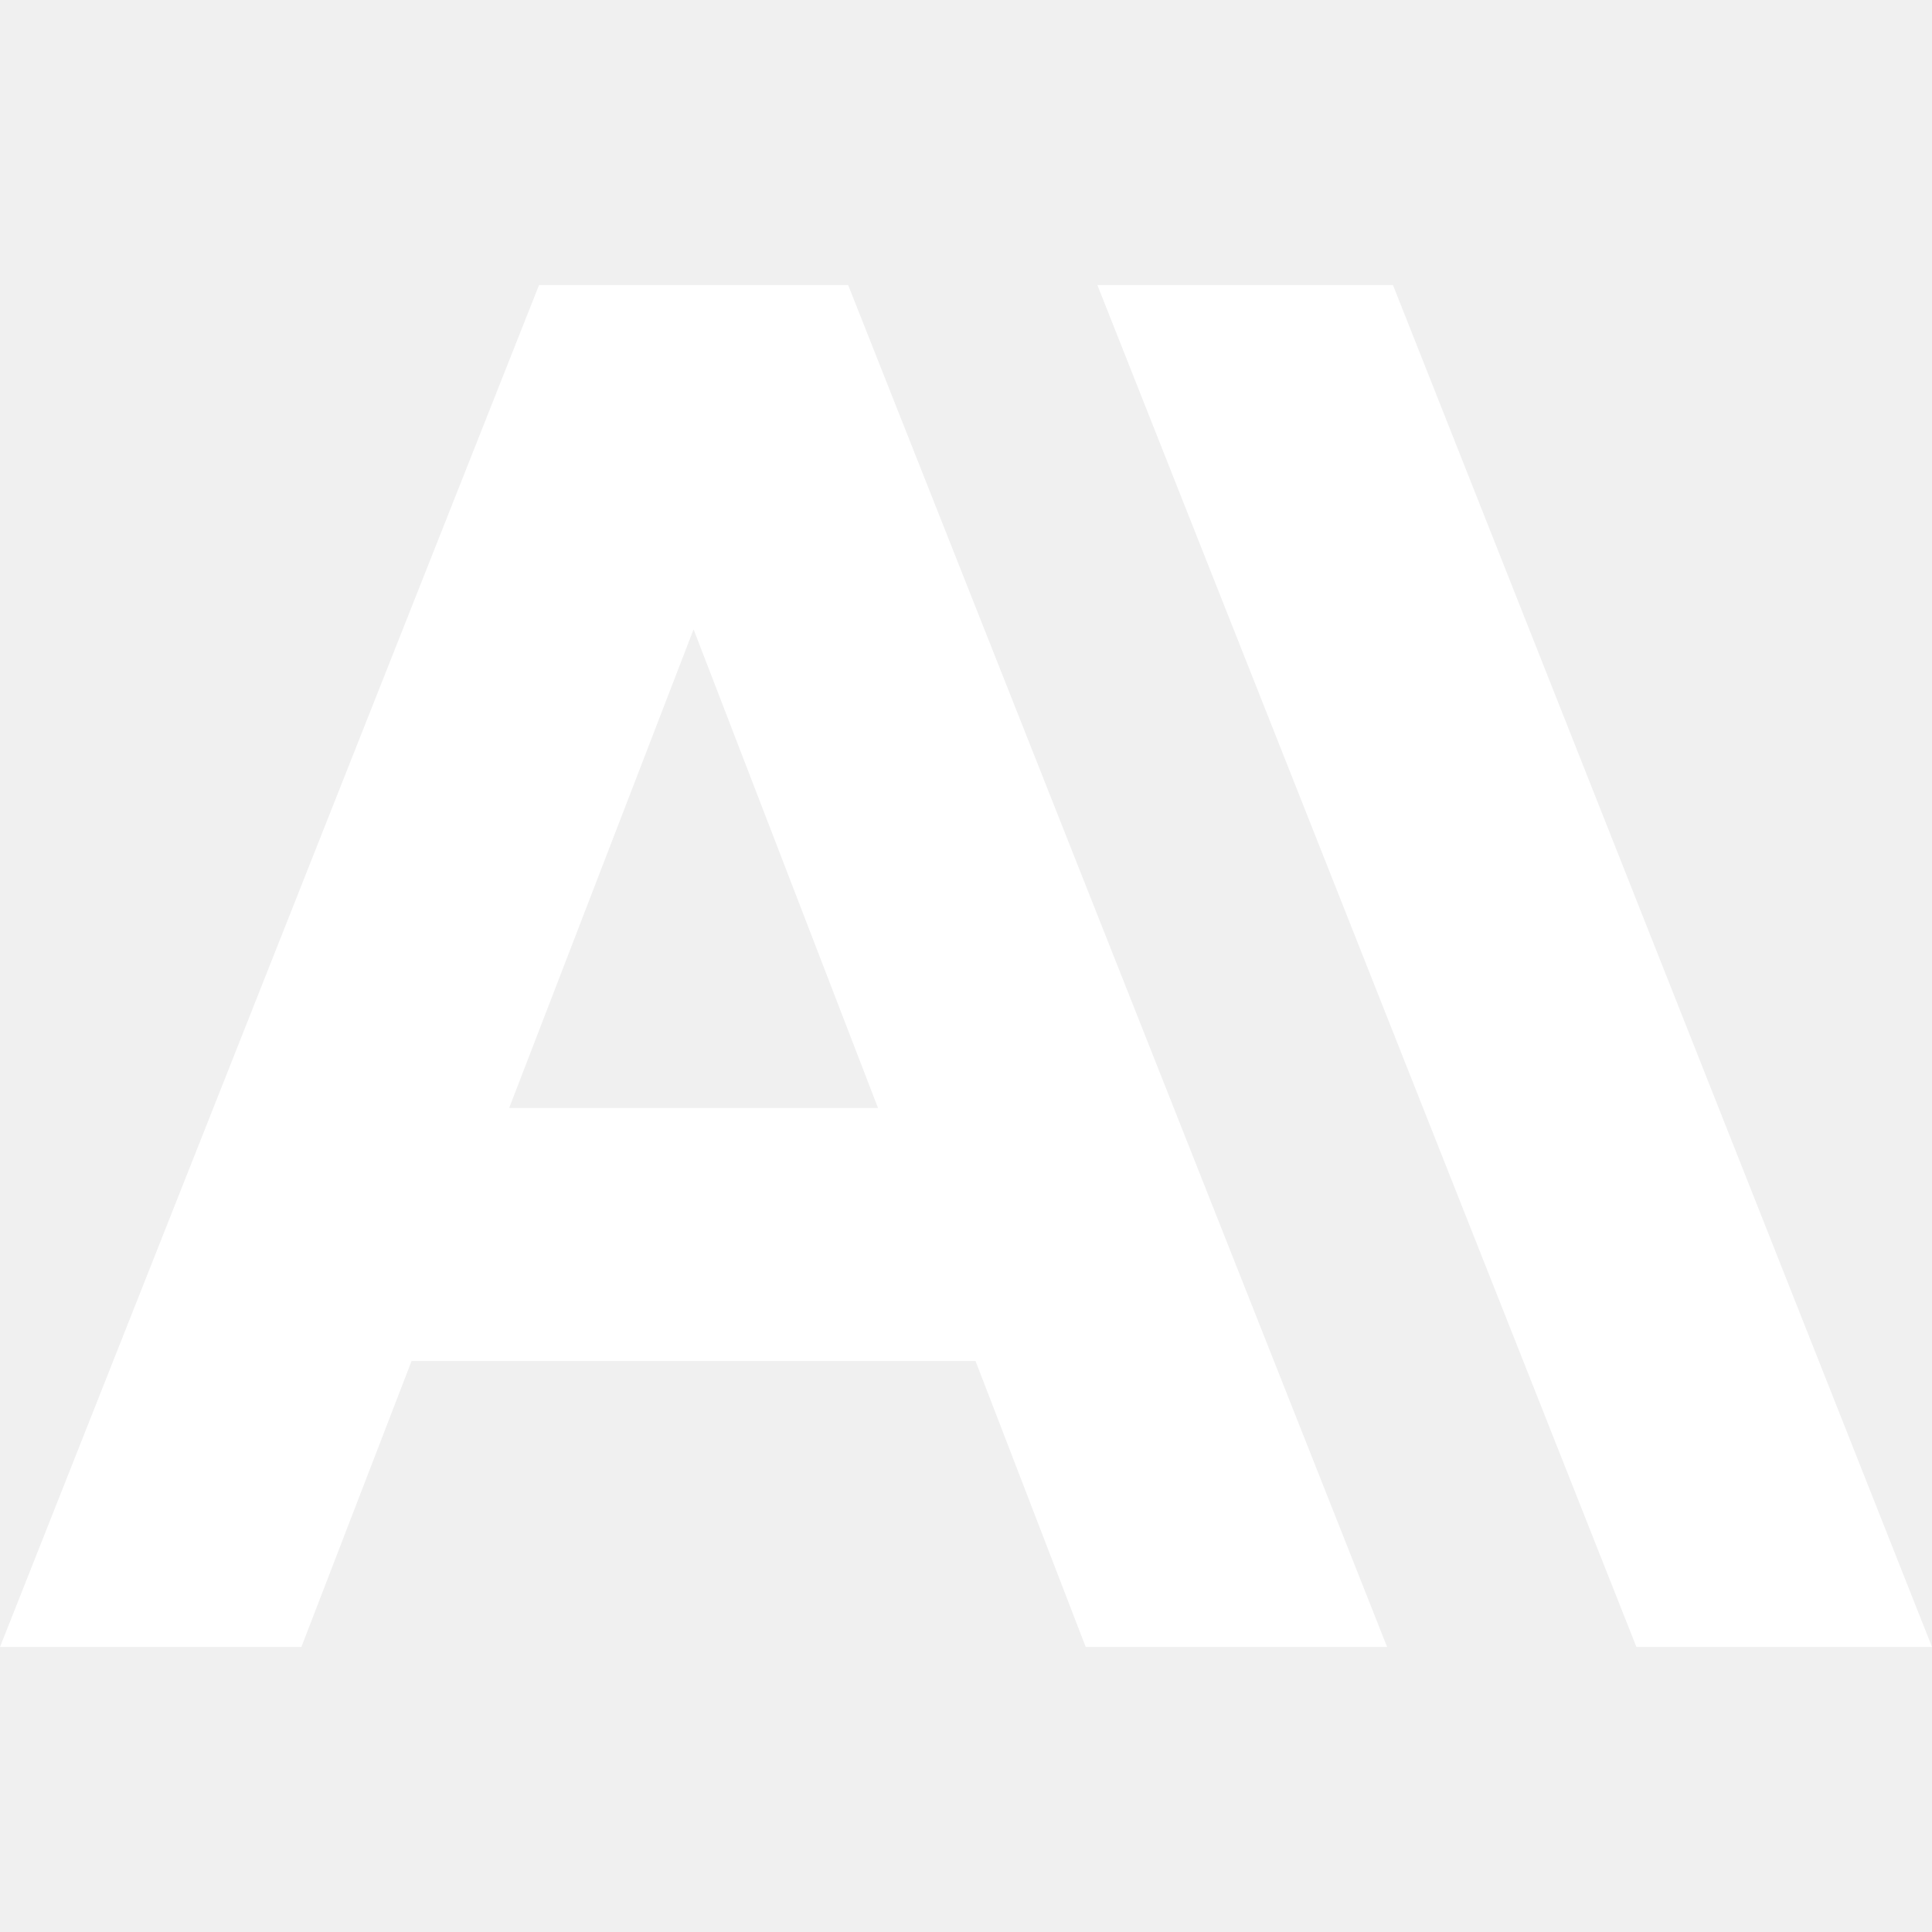
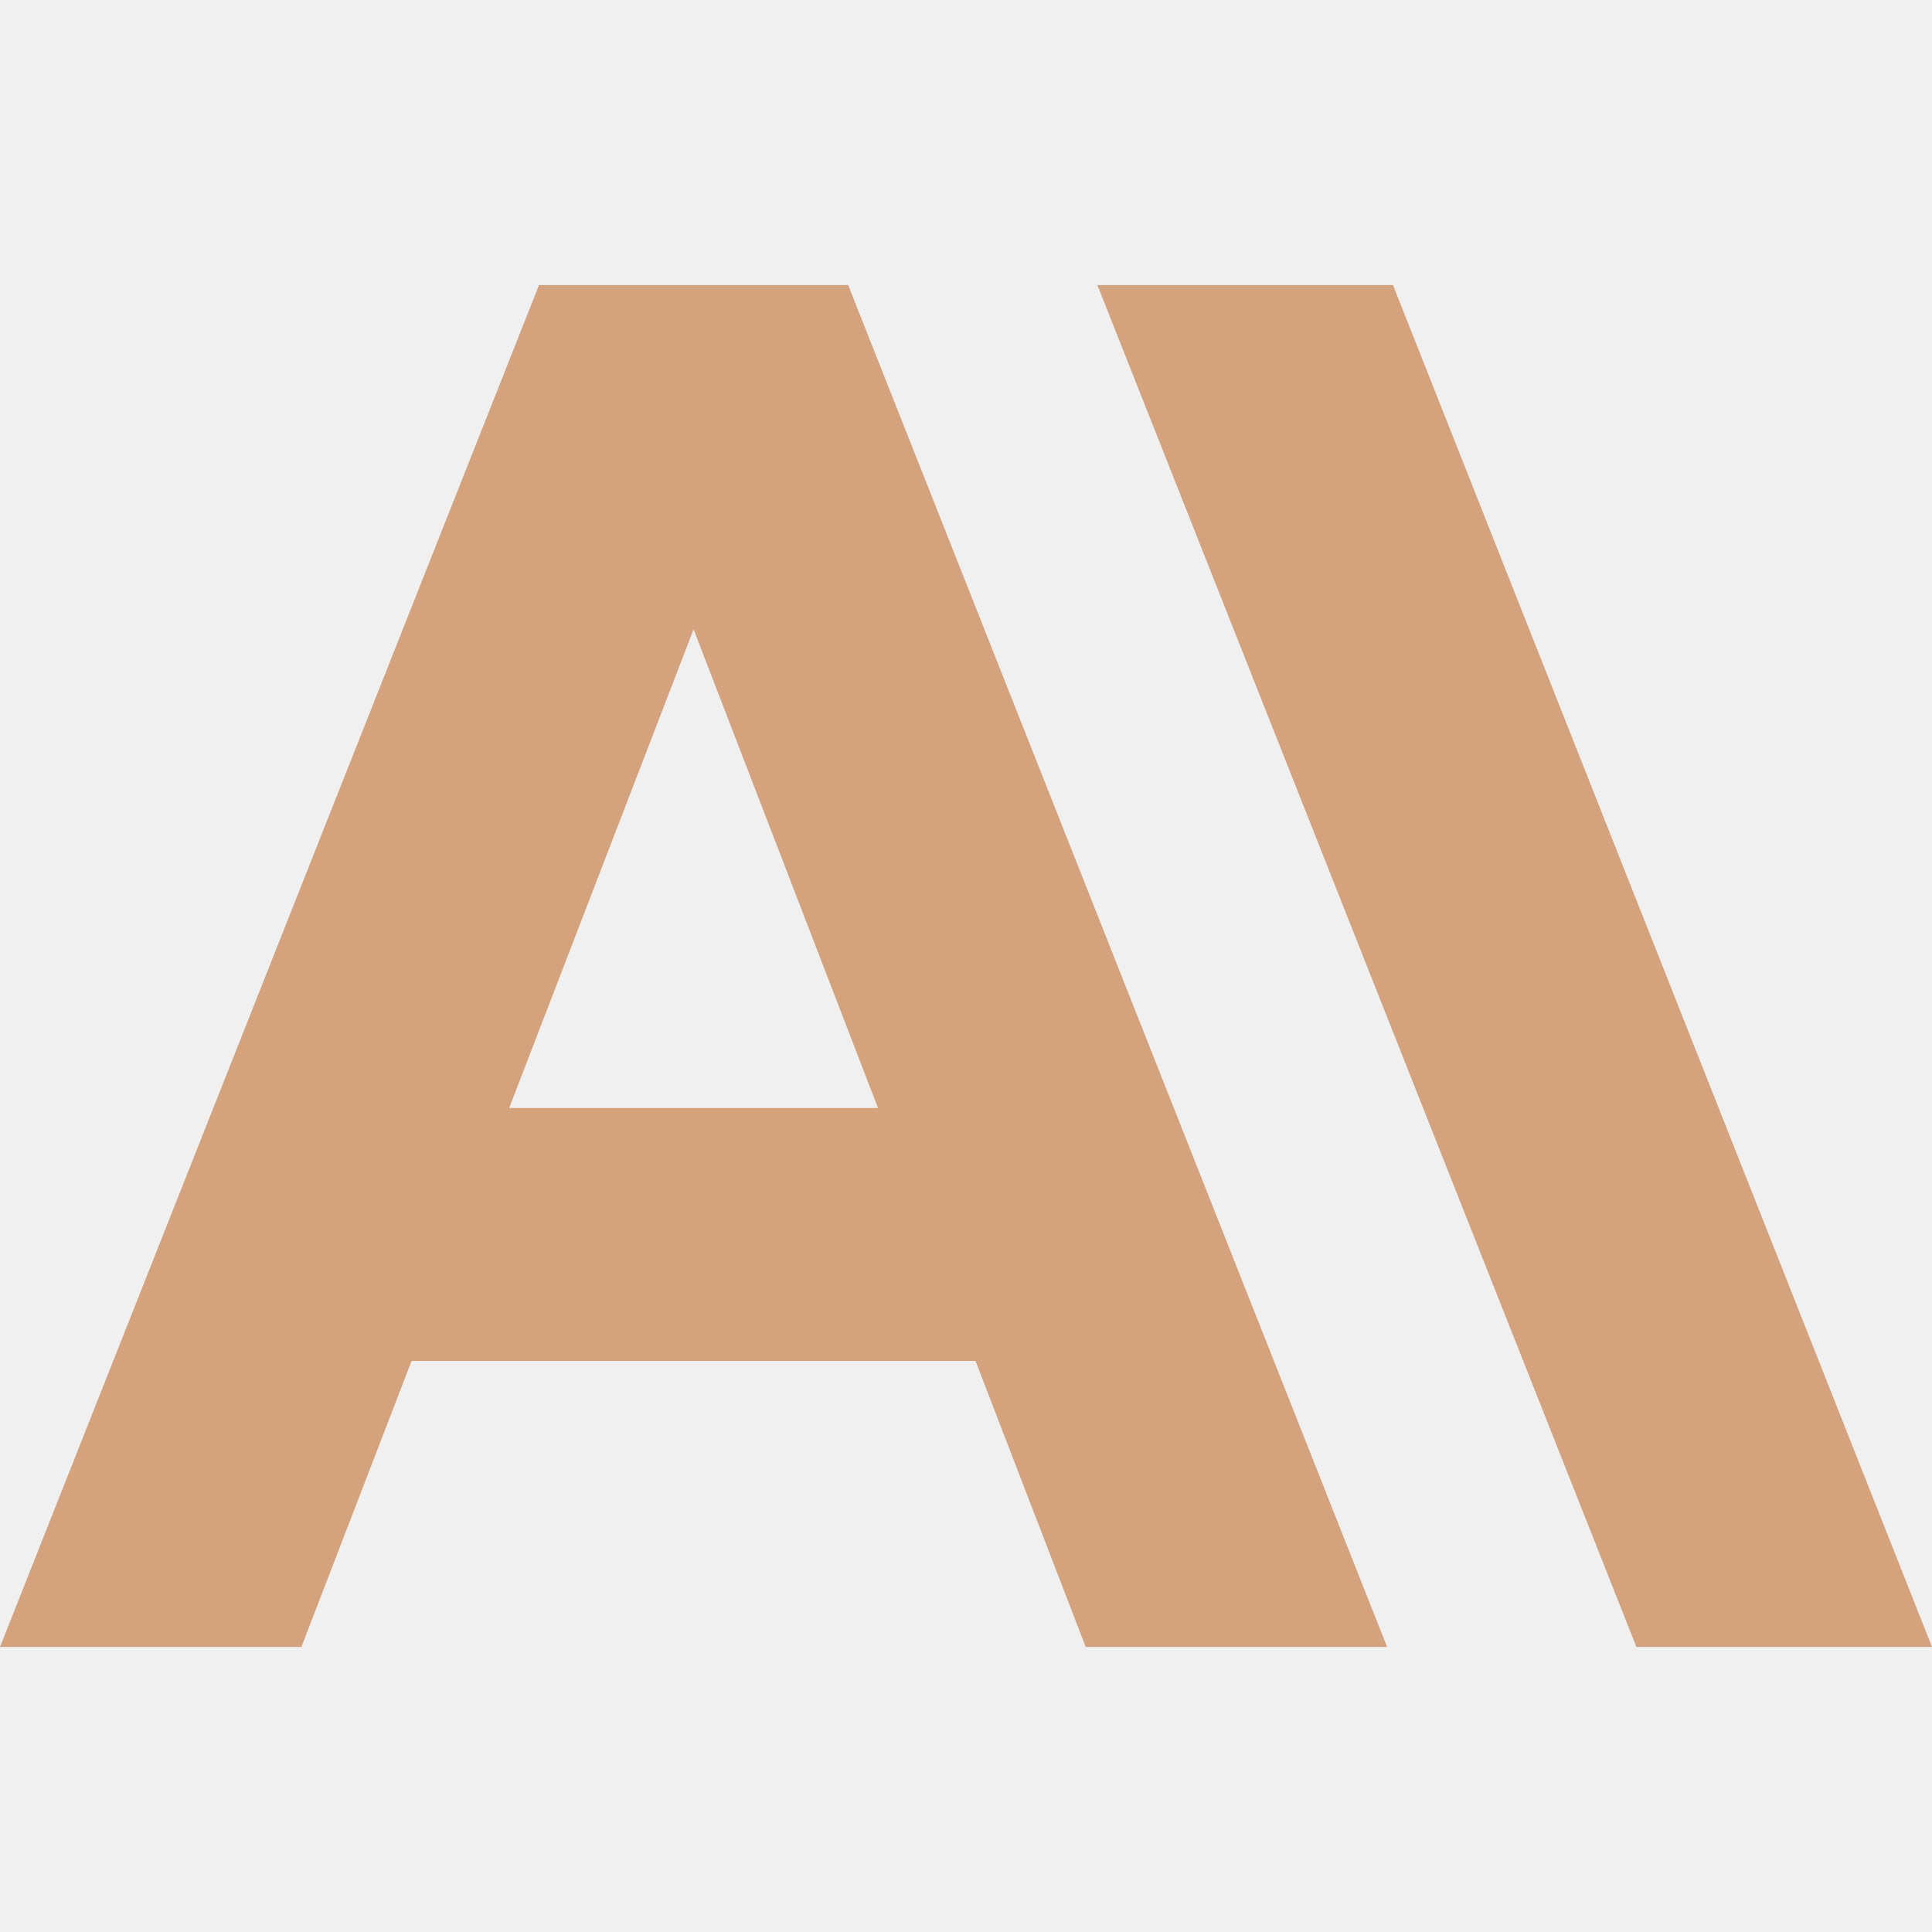
- <svg xmlns="http://www.w3.org/2000/svg" fill="#ffffff" role="img" viewBox="0 0 24 24">
+ <svg xmlns="http://www.w3.org/2000/svg" fill="#D4A27C" role="img" viewBox="0 0 24 24">
  <path d="M17.304 3.541h-3.672l6.696 16.918H24Zm-10.608 0L0 20.459h3.744l1.369-3.553h7.005l1.369 3.553h3.744L10.536 3.541Zm-.371 10.223 2.291-5.946 2.291 5.946Z" />
</svg>
